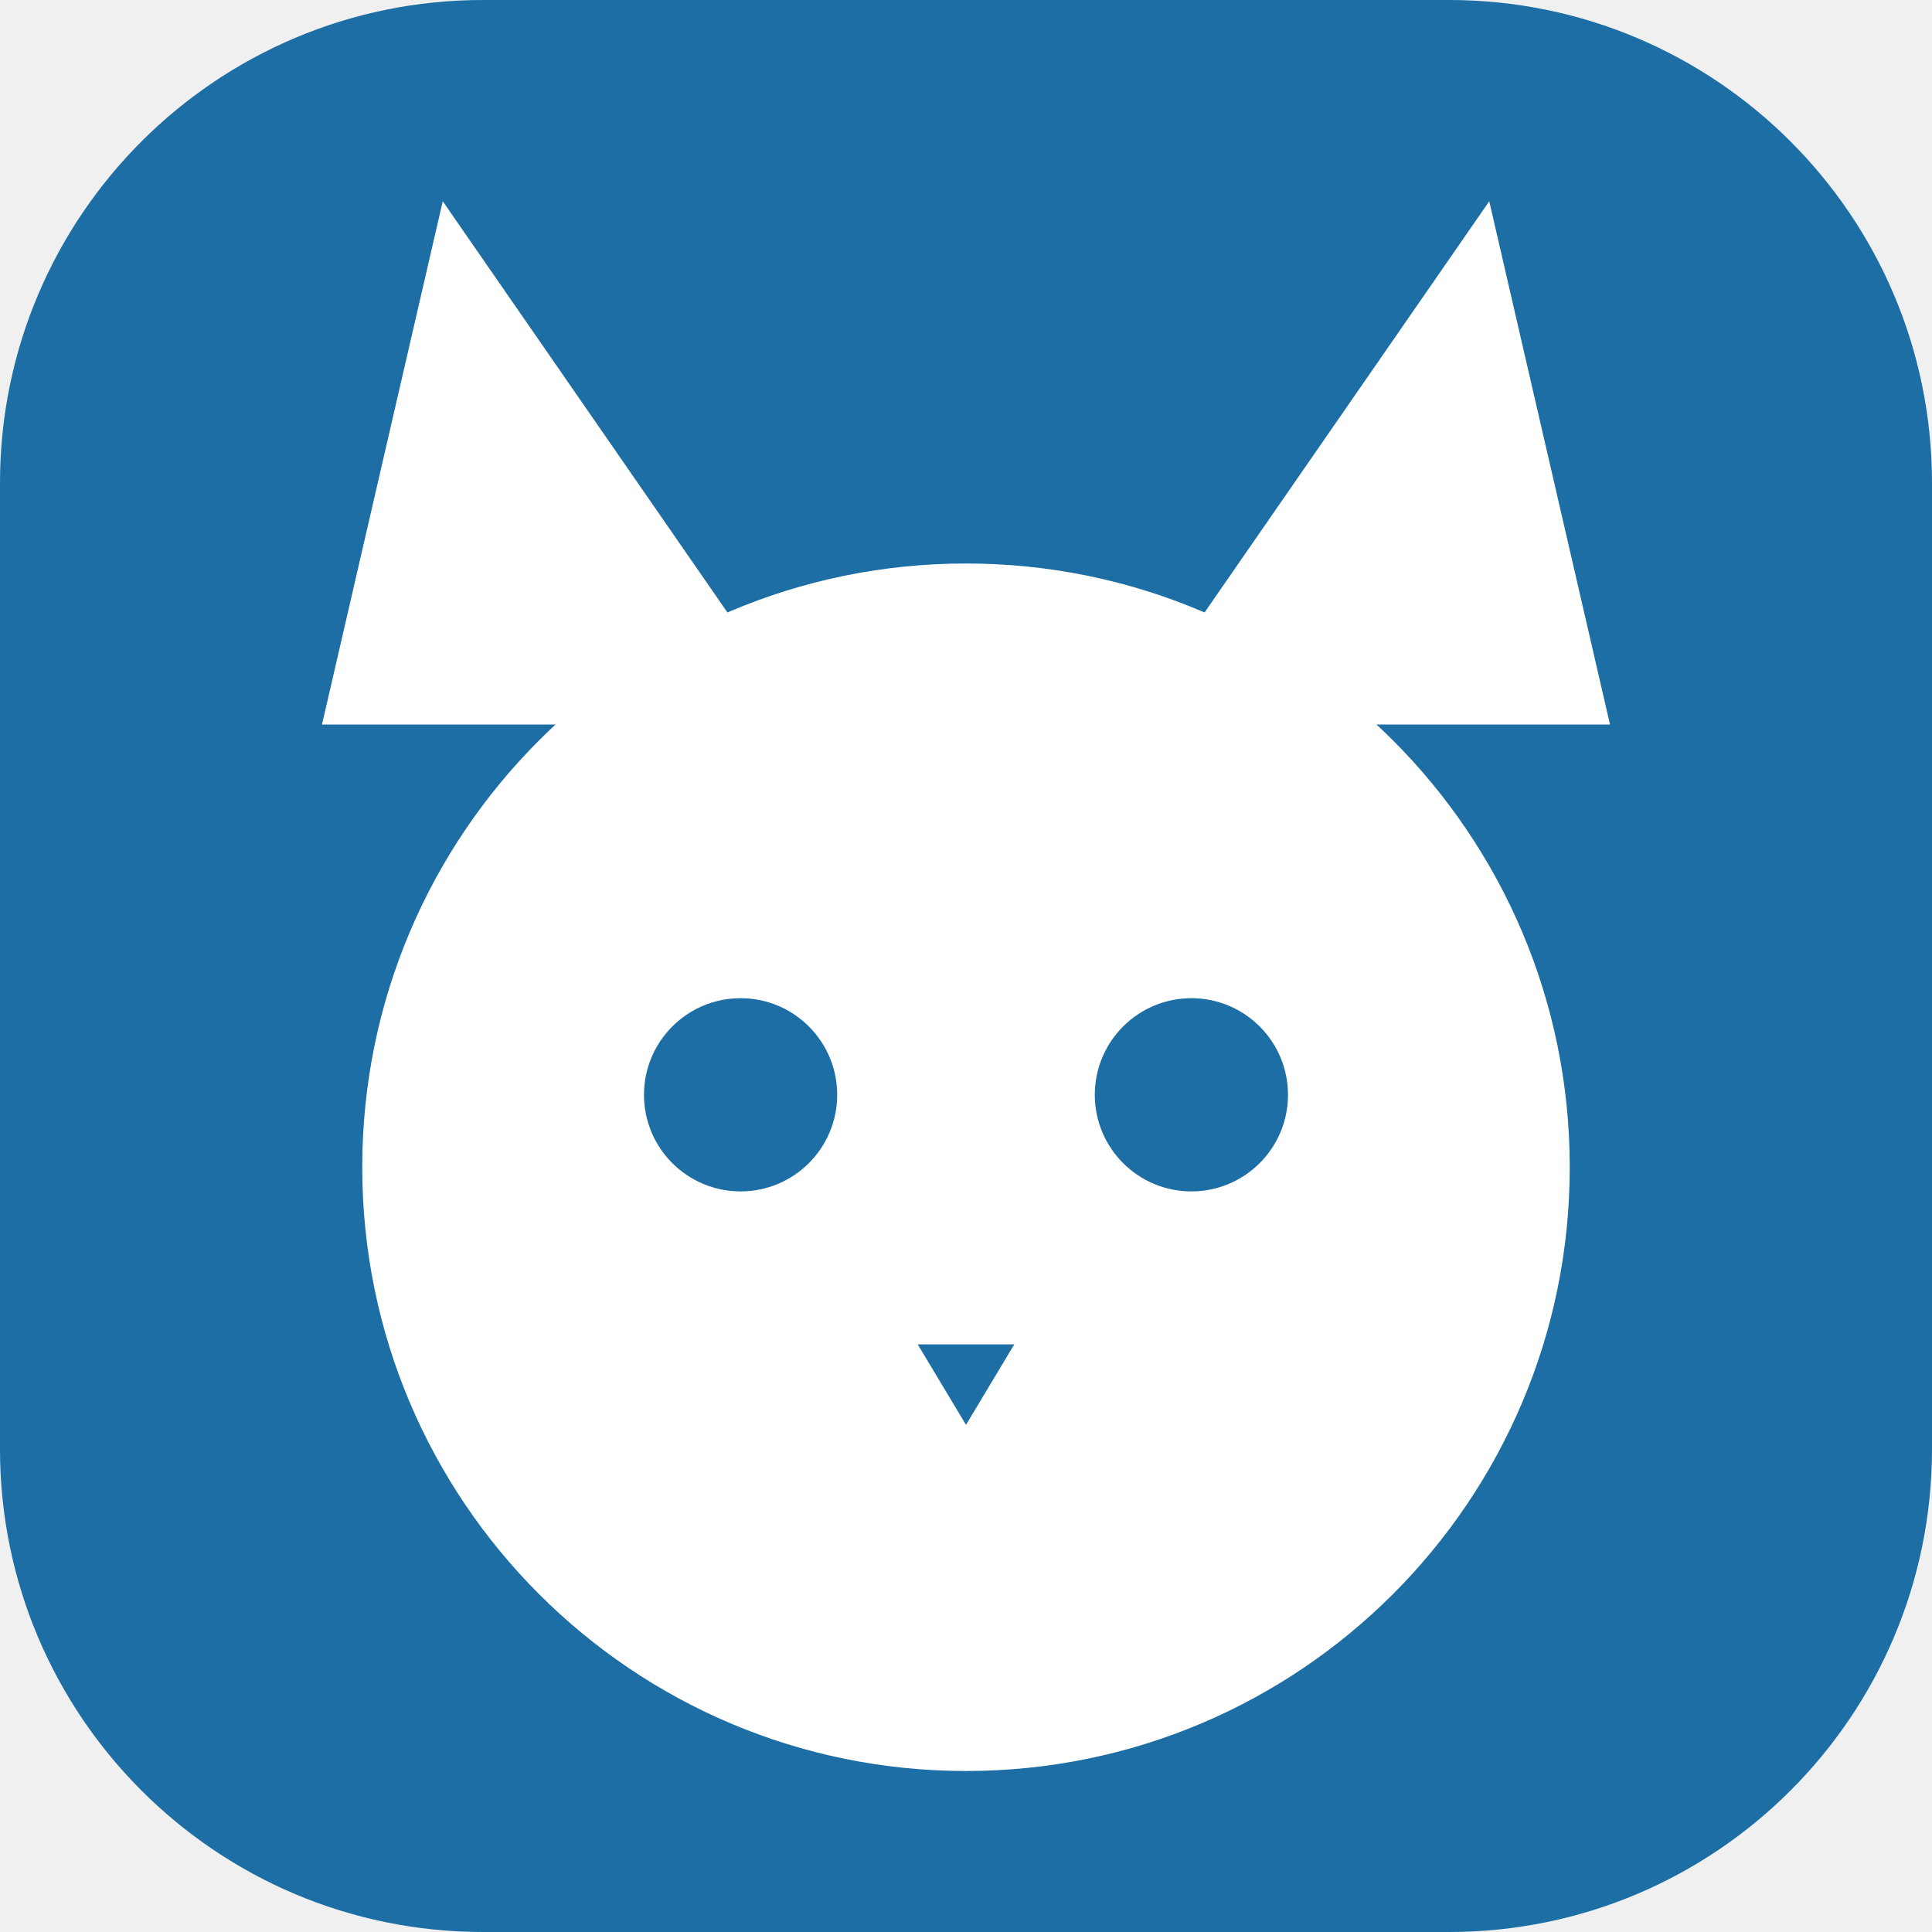
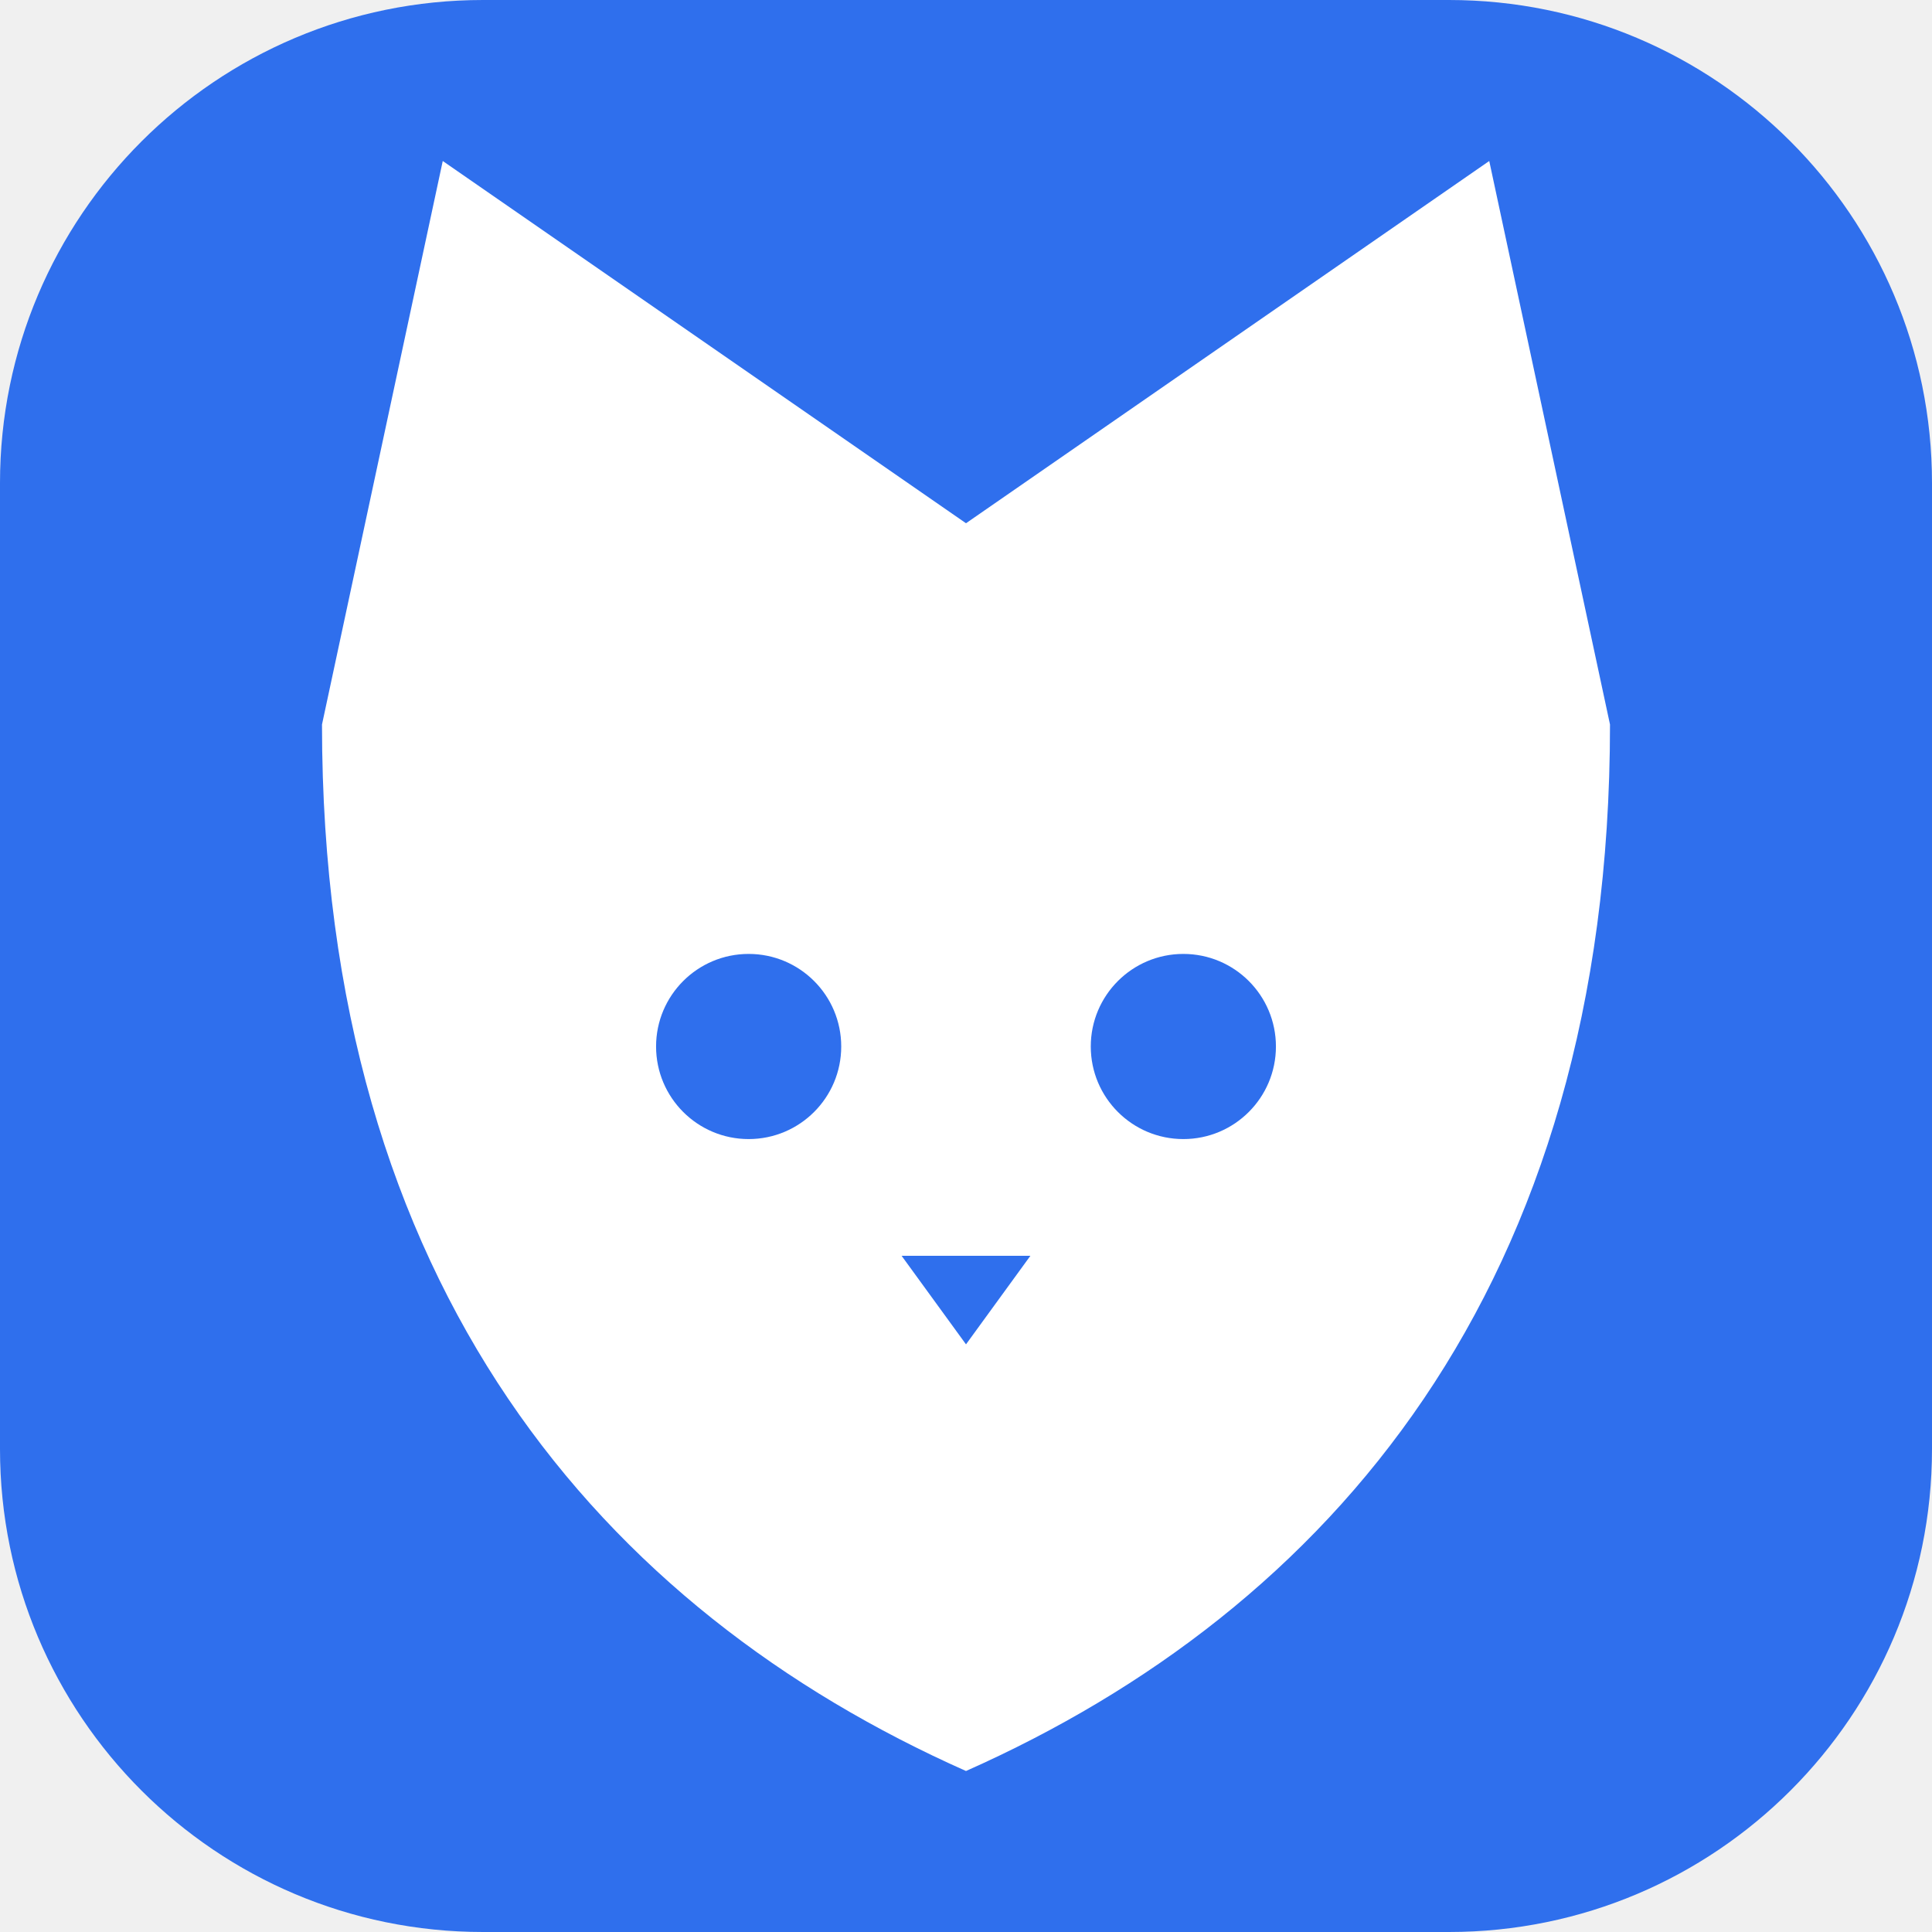
<svg xmlns="http://www.w3.org/2000/svg" viewBox="0 0 24 24">
-   <rect width="24" height="24" rx="6" fill="#1C6EA4" />
-   <polygon points="4,9 10,9 5.5,2.5" fill="#ffffff" />
-   <polygon points="20,9 14,9 18.5,2.5" fill="#ffffff" />
-   <circle cx="12" cy="14.5" r="7.5" fill="#ffffff" />
-   <circle cx="9.2" cy="13.6" r="1.2" fill="#1C6EA4" />
-   <circle cx="14.8" cy="13.6" r="1.2" fill="#1C6EA4" />
-   <polygon points="11.4,16.7 12.6,16.7 12,17.7" fill="#1C6EA4" />
+   <rect width="24" height="24" rx="6" fill="#2F6FED" />
+   <path d="M5.5 2 L12 6.5 L18.5 2 L20 9 C20 16 16.5 20 12 22 C7.5 20 4 16 4 9 Z" fill="#ffffff" />
+   <circle cx="9.3" cy="13" r="1.15" fill="#2F6FED" />
+   <circle cx="14.7" cy="13" r="1.15" fill="#2F6FED" />
+   <polygon points="11.2,15.6 12.8,15.6 12,16.7" fill="#2F6FED" />
</svg>
